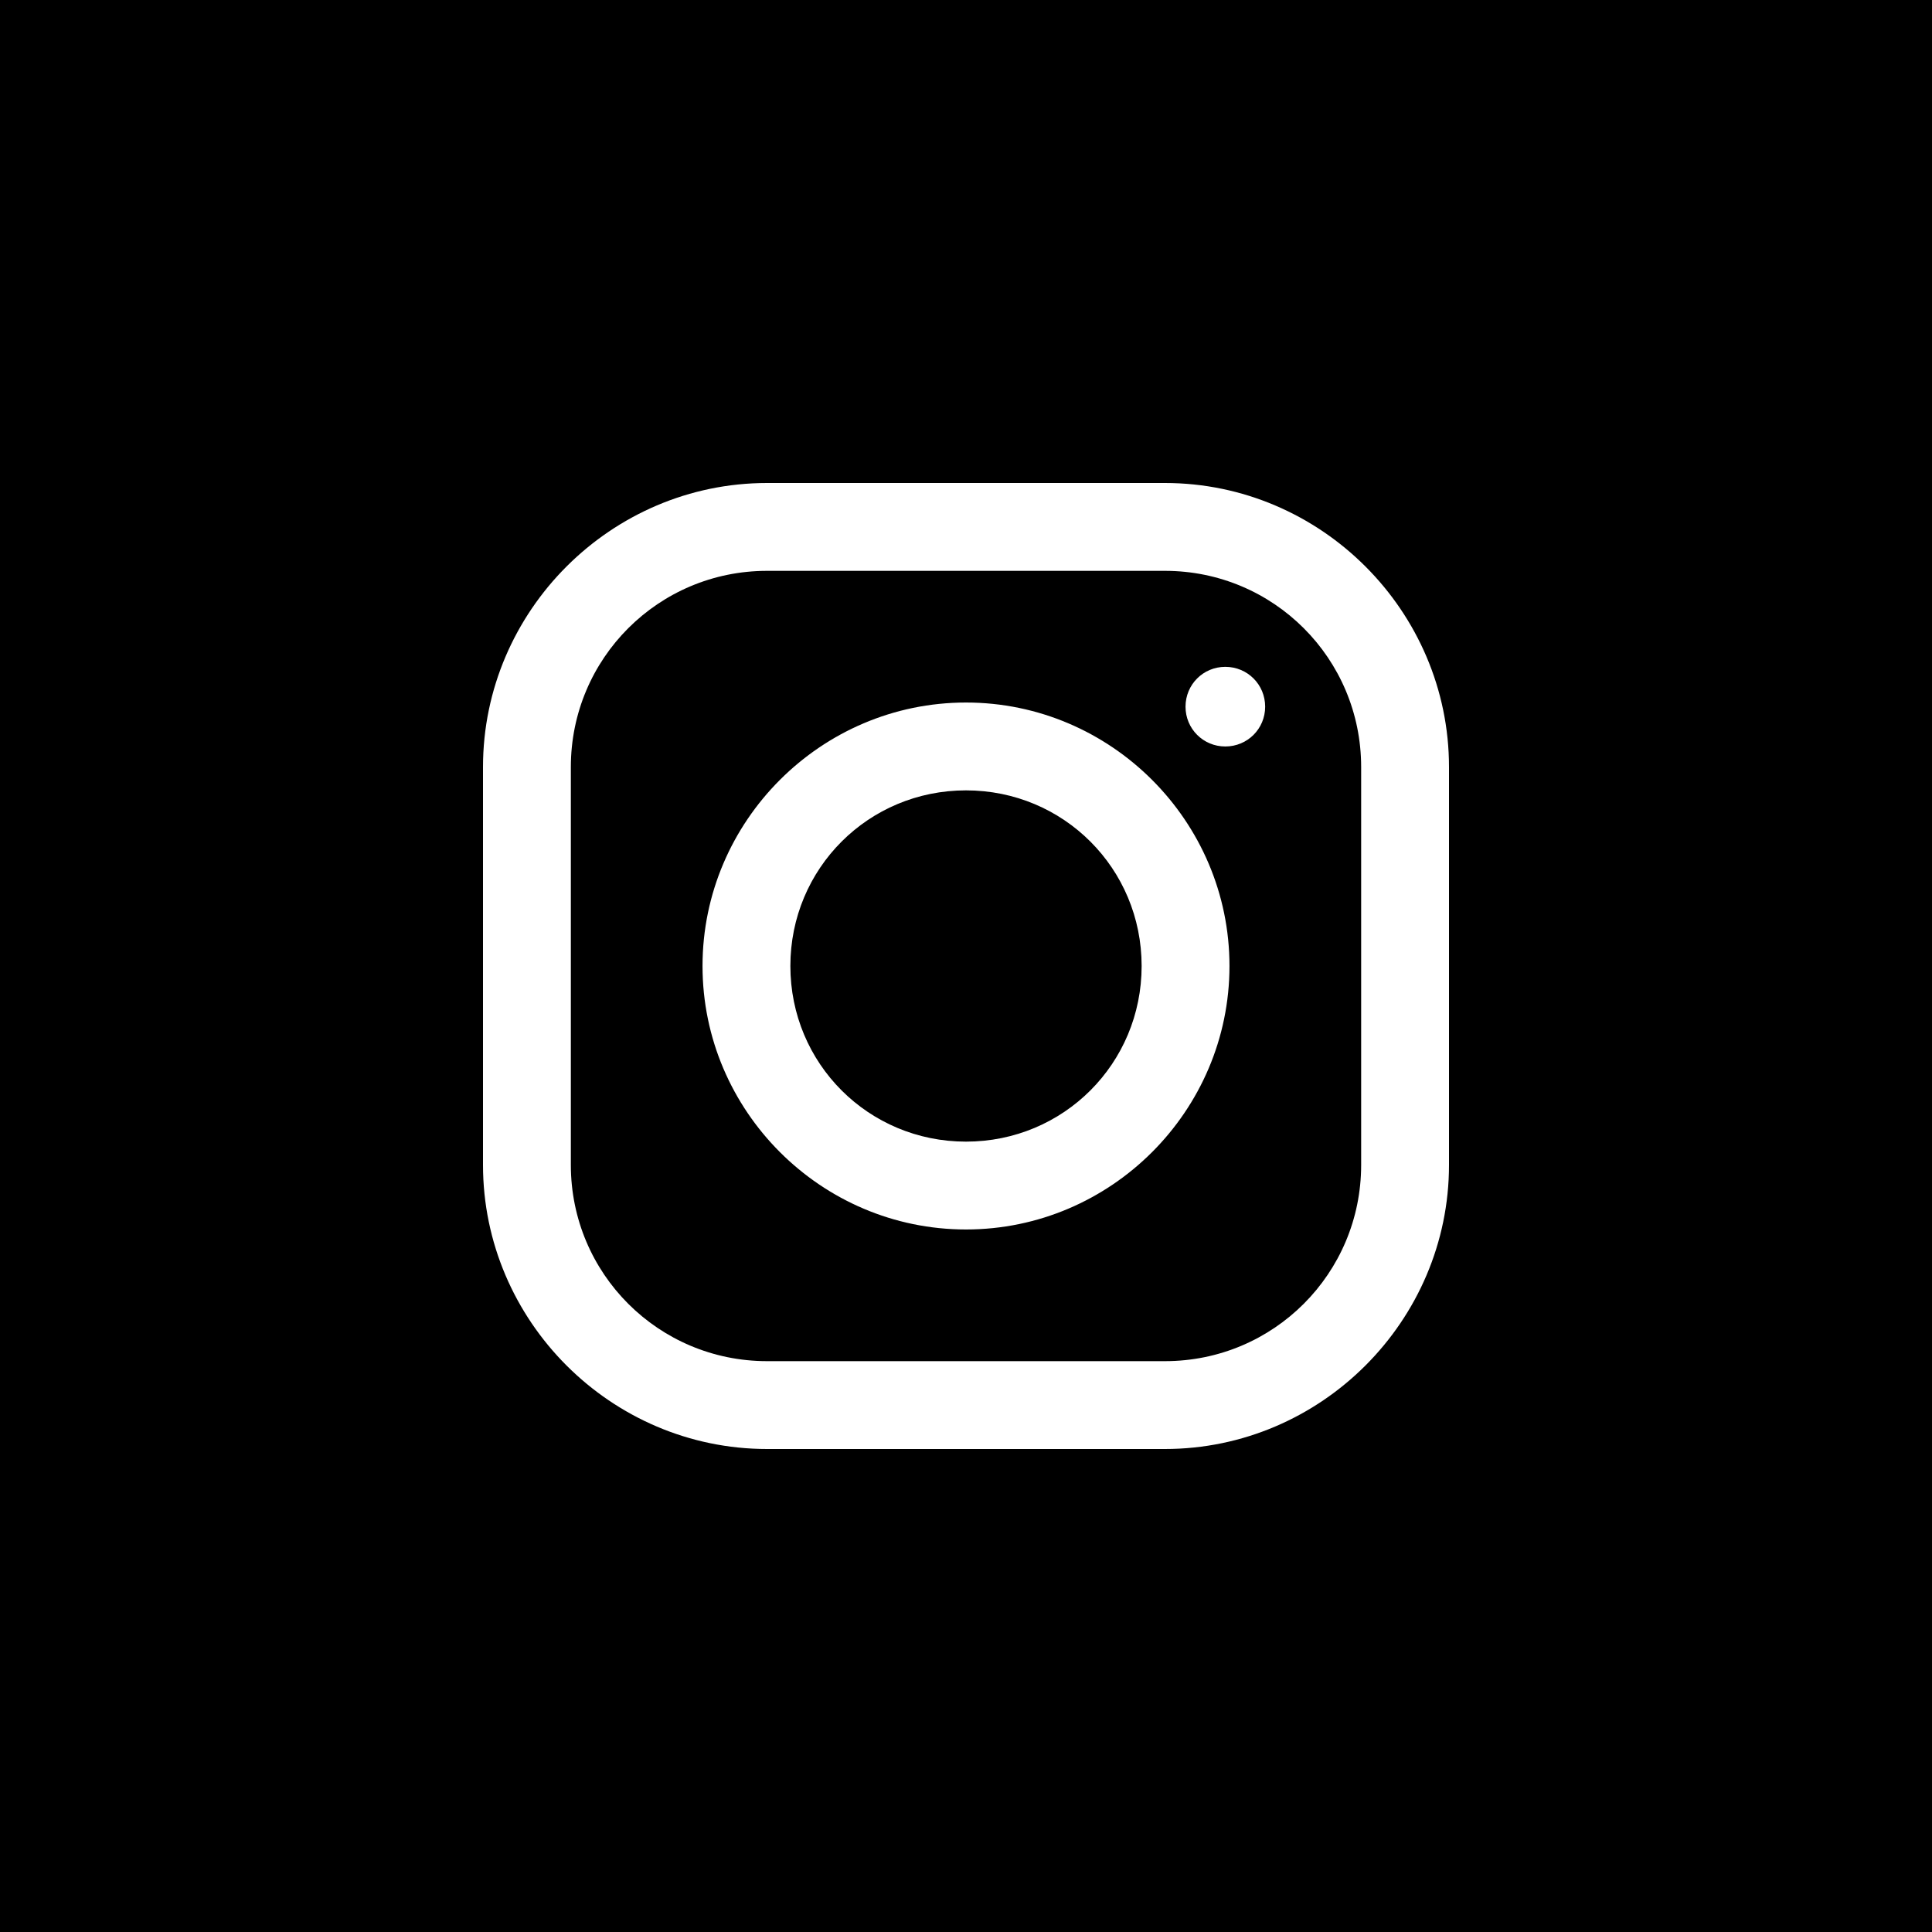
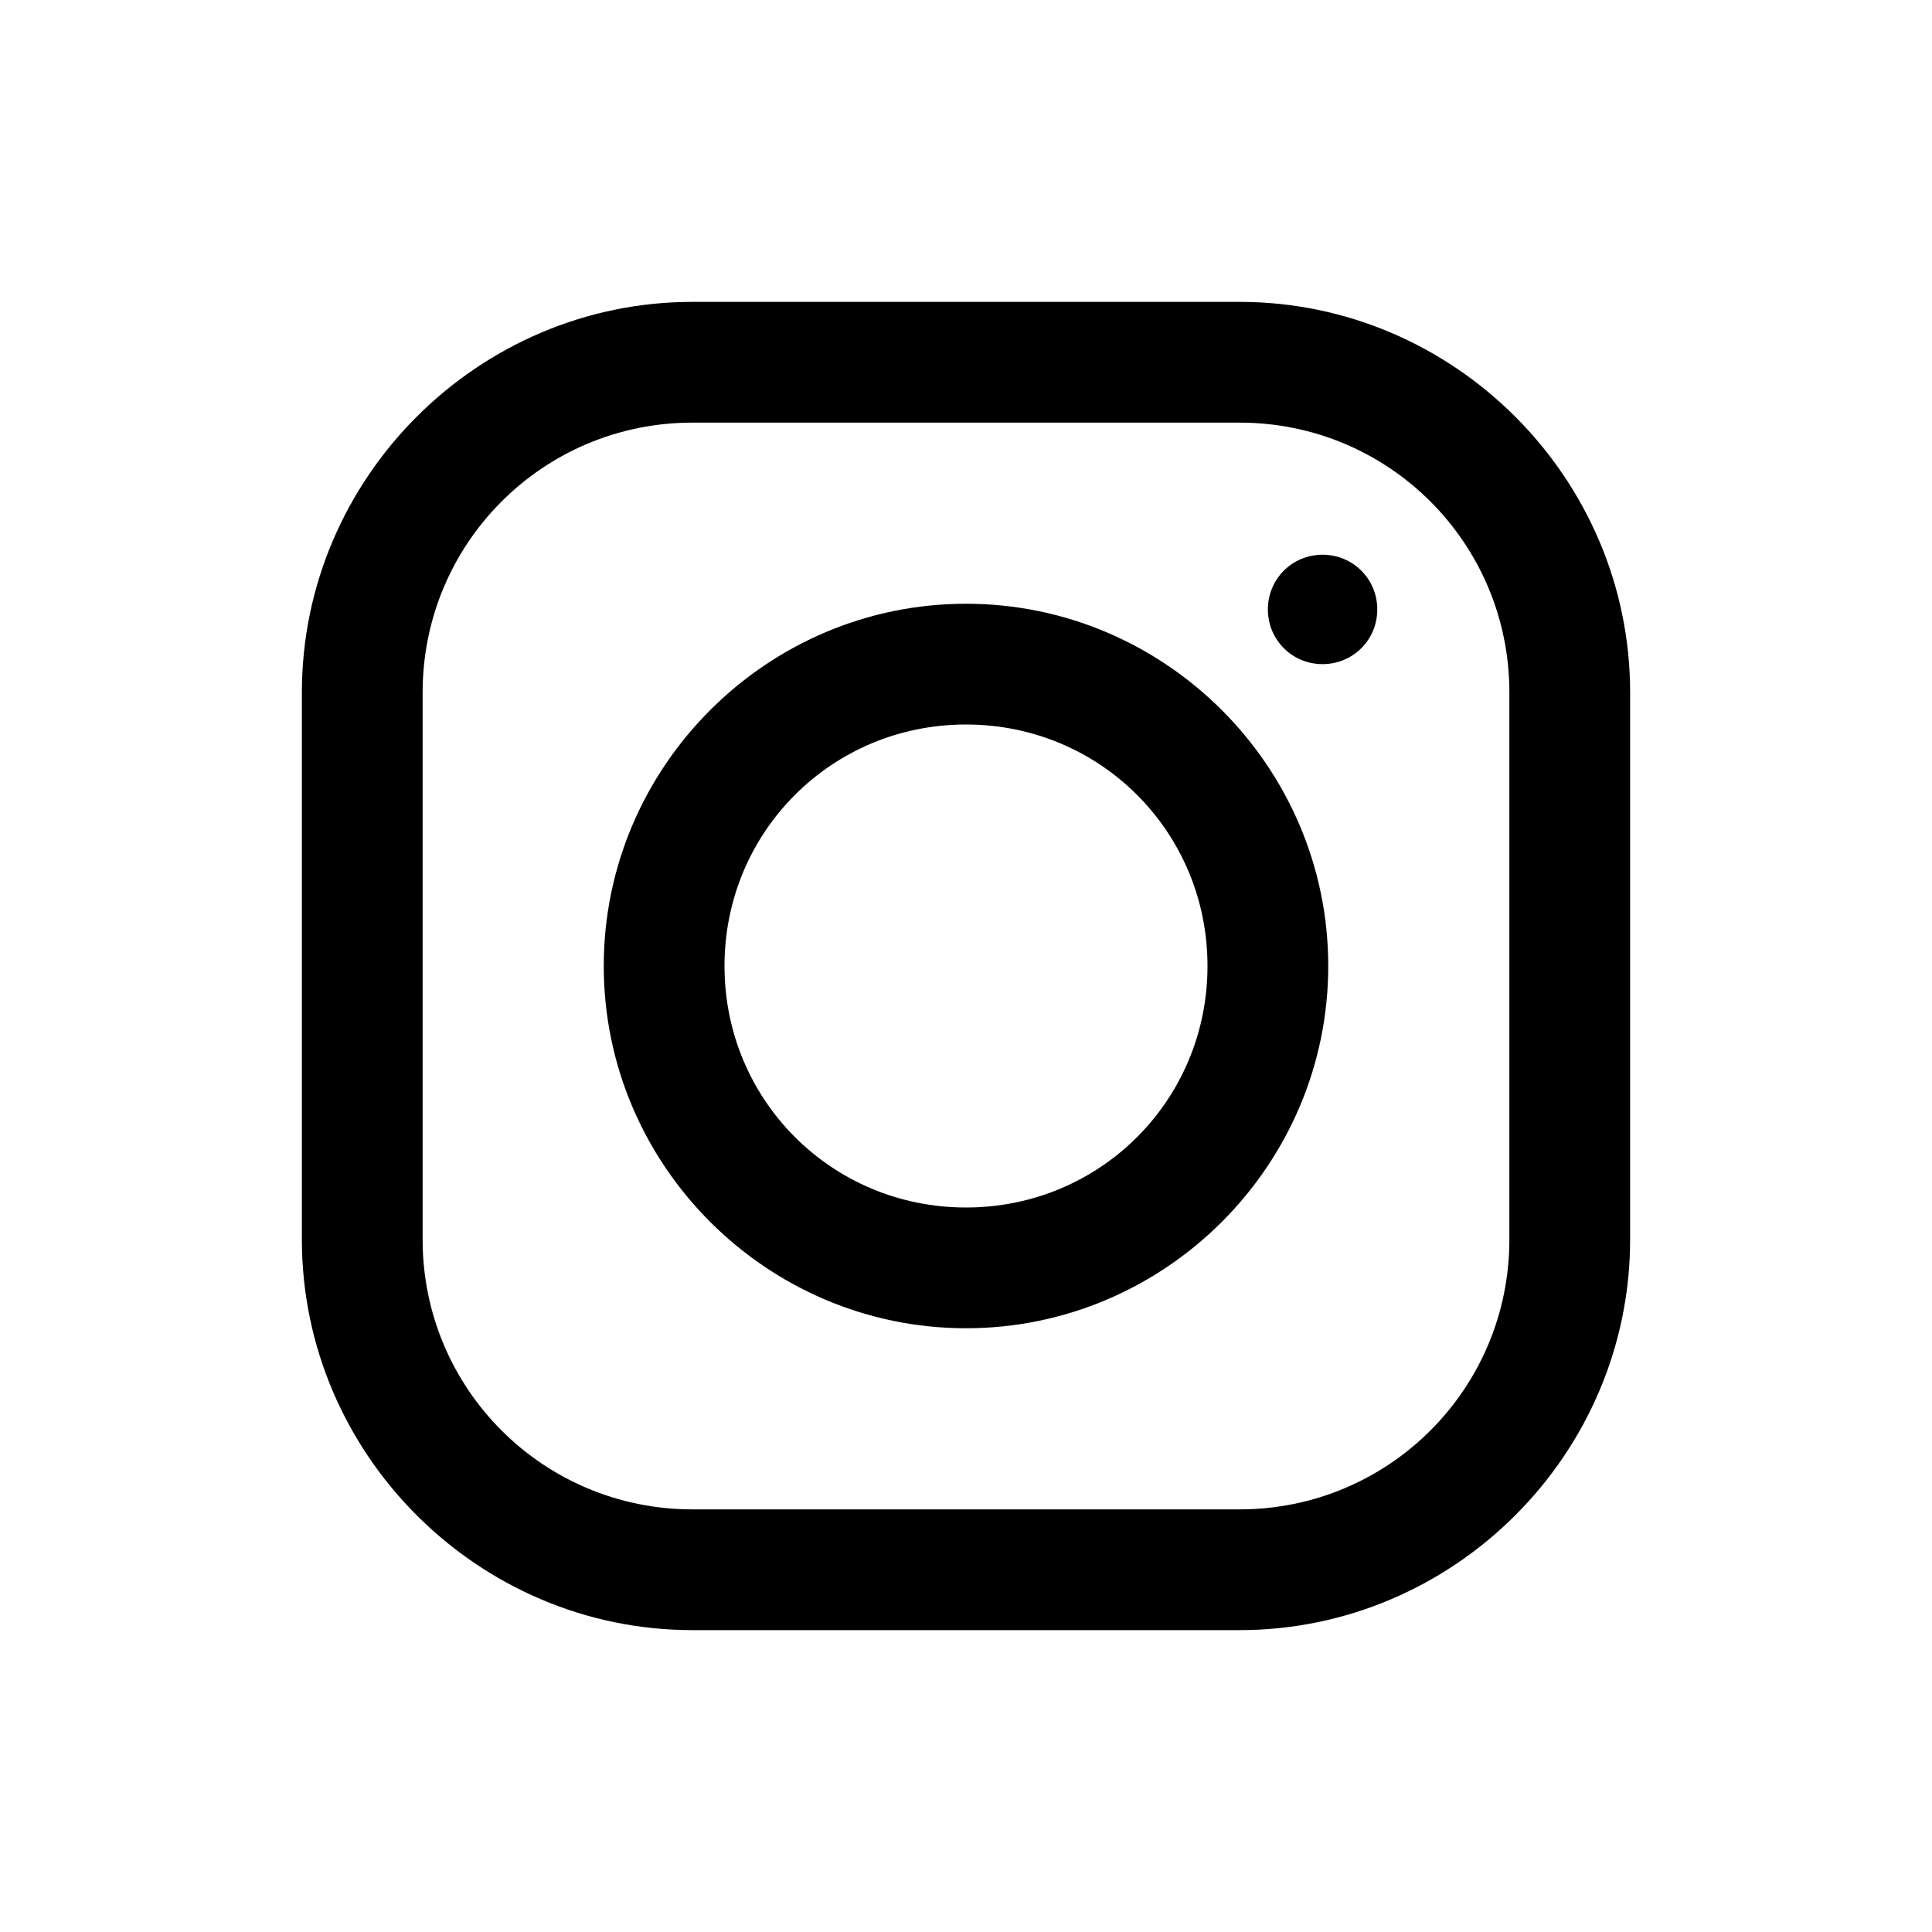
- <svg xmlns="http://www.w3.org/2000/svg" viewBox="0 0 32 32">
-   <path d="M0,0 L32,0 L32,32 L0,32 L0,0 Z M12.705,8 C10.122,8 8,10.119 8,12.705 L8,19.295 C8,21.878 10.119,24 12.705,24 L19.295,24 C21.878,24 24,21.881 24,19.295 L24,12.705 C24,10.122 21.881,8 19.295,8 L12.705,8 Z M12.705,9.455 L19.295,9.455 C21.094,9.455 22.545,10.906 22.545,12.705 L22.545,19.295 C22.545,21.094 21.094,22.545 19.295,22.545 L12.705,22.545 C10.906,22.545 9.455,21.094 9.455,19.295 L9.455,12.705 C9.455,10.906 10.906,9.455 12.705,9.455 Z M20.295,11.045 C19.929,11.045 19.636,11.338 19.636,11.705 C19.636,12.071 19.929,12.364 20.295,12.364 C20.662,12.364 20.955,12.071 20.955,11.705 C20.955,11.338 20.662,11.045 20.295,11.045 Z M16,11.636 C13.599,11.636 11.636,13.599 11.636,16 C11.636,18.401 13.599,20.364 16,20.364 C18.401,20.364 20.364,18.401 20.364,16 C20.364,13.599 18.401,11.636 16,11.636 Z M16,13.091 C17.616,13.091 18.909,14.384 18.909,16 C18.909,17.616 17.616,18.909 16,18.909 C14.384,18.909 13.091,17.616 13.091,16 C13.091,14.384 14.384,13.091 16,13.091 Z" />
+ <svg xmlns="http://www.w3.org/2000/svg" x="0px" y="0px" width="100" height="100" viewBox="0 0 32 32">
+   <path d="M 11.469 5 C 7.918 5 5 7.914 5 11.469 L 5 20.531 C 5 24.082 7.914 27 11.469 27 L 20.531 27 C 24.082 27 27 24.086 27 20.531 L 27 11.469 C 27 7.918 24.086 5 20.531 5 Z M 11.469 7 L 20.531 7 C 23.004 7 25 8.996 25 11.469 L 25 20.531 C 25 23.004 23.004 25 20.531 25 L 11.469 25 C 8.996 25 7 23.004 7 20.531 L 7 11.469 C 7 8.996 8.996 7 11.469 7 Z M 21.906 9.188 C 21.402 9.188 21 9.59 21 10.094 C 21 10.598 21.402 11 21.906 11 C 22.41 11 22.812 10.598 22.812 10.094 C 22.812 9.59 22.41 9.188 21.906 9.188 Z M 16 10 C 12.699 10 10 12.699 10 16 C 10 19.301 12.699 22 16 22 C 19.301 22 22 19.301 22 16 C 22 12.699 19.301 10 16 10 Z M 16 12 C 18.223 12 20 13.777 20 16 C 20 18.223 18.223 20 16 20 C 13.777 20 12 18.223 12 16 C 12 13.777 13.777 12 16 12 Z" />
</svg>
